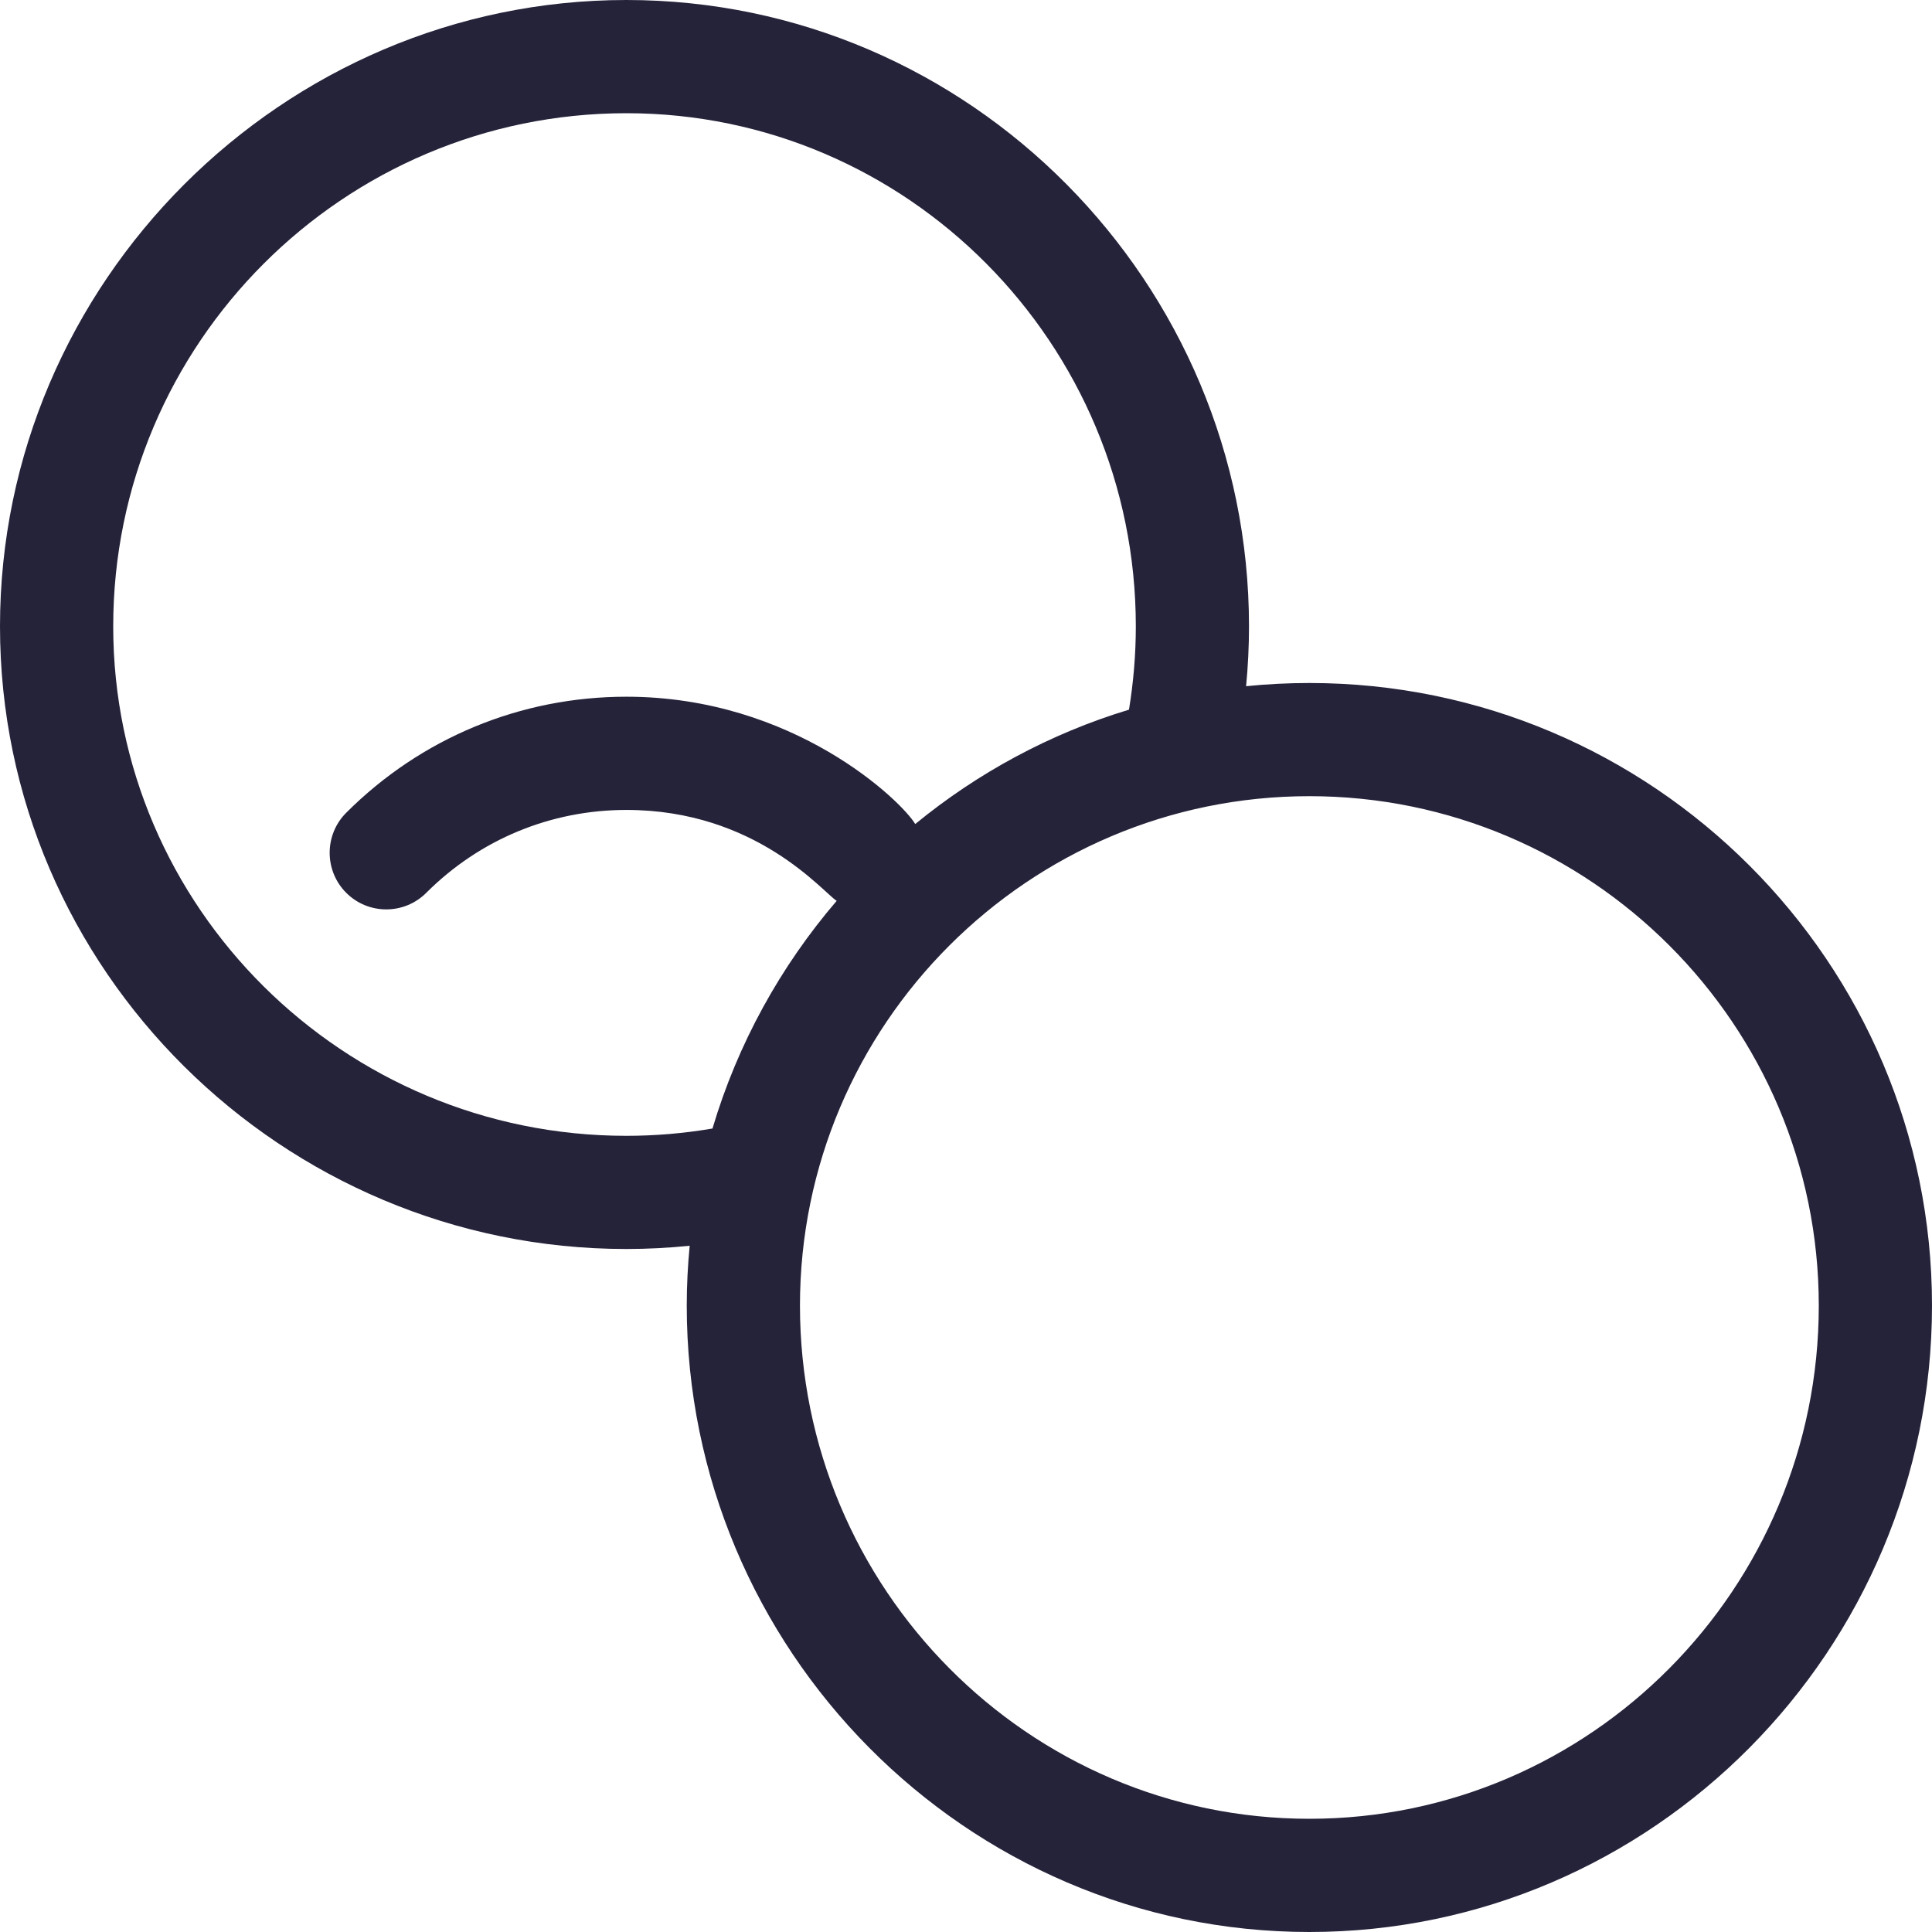
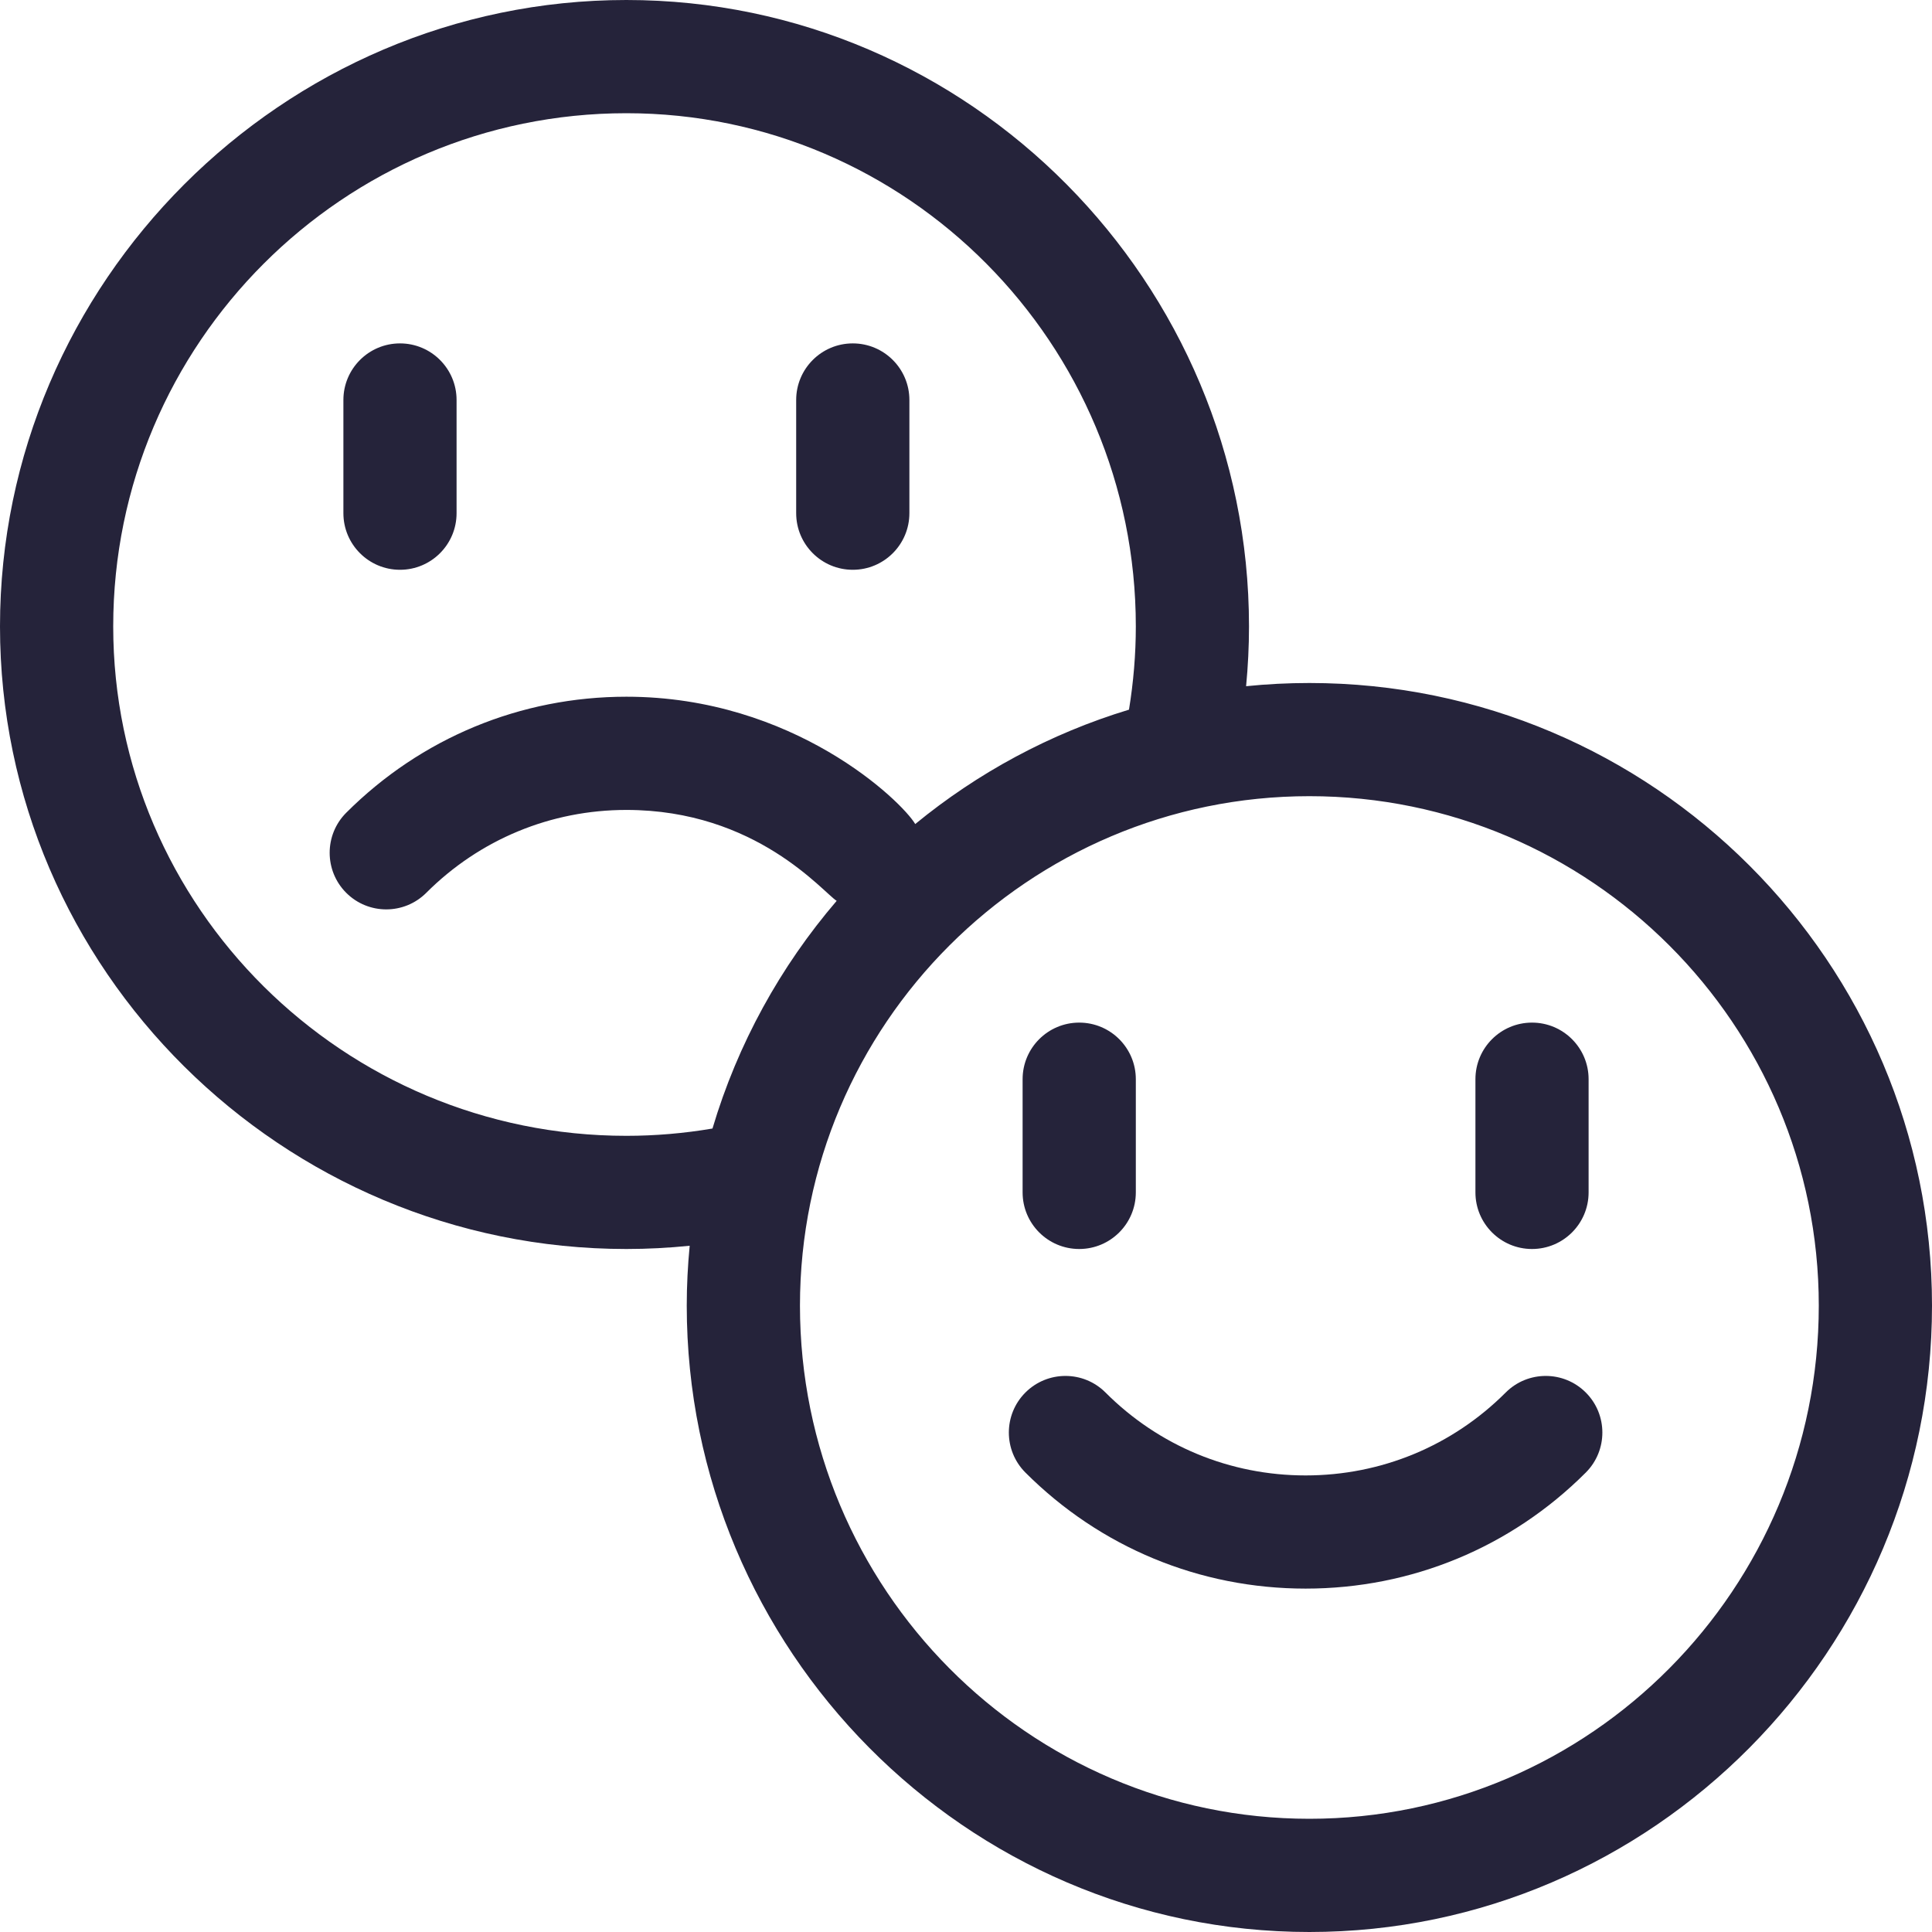
<svg xmlns="http://www.w3.org/2000/svg" width="50" height="50" viewBox="0 0 50 50" fill="none">
  <path d="M33.887 17.676C33.334 17.676 32.787 17.704 32.249 17.759C32.298 17.245 32.324 16.729 32.324 16.211C32.324 7.322 25.111 0 16.211 0C7.314 0 0 7.317 0 16.211C0 25.1 7.311 32.324 16.211 32.324C16.759 32.324 17.305 32.295 17.849 32.24C17.8 32.75 17.773 33.267 17.773 33.789C17.773 42.678 24.986 50 33.887 50C42.775 50 50 42.69 50 33.789C50 24.904 42.772 17.676 33.887 17.676ZM16.211 29.395C8.888 29.395 2.93 23.48 2.93 16.211C2.93 8.888 8.888 2.93 16.211 2.93C23.48 2.93 29.395 8.888 29.395 16.211C29.395 16.935 29.334 17.656 29.218 18.366C27.173 18.986 25.299 20.003 23.686 21.326C23.338 20.737 20.545 18.031 16.211 18.031C13.472 18.031 10.898 19.098 8.96 21.034C8.389 21.606 8.389 22.534 8.96 23.106C9.532 23.678 10.46 23.678 11.032 23.106C12.415 21.723 14.255 20.961 16.211 20.961C19.576 20.961 21.299 23.093 21.653 23.314C20.199 25.01 19.091 27.011 18.439 29.206C17.705 29.331 16.959 29.395 16.211 29.395ZM33.887 47.07C26.617 47.07 20.703 41.112 20.703 33.789C20.703 26.52 26.617 20.605 33.887 20.605C41.156 20.605 47.07 26.52 47.07 33.789C47.07 41.112 41.156 47.07 33.887 47.07Z" fill="#25233A" />
+   <path d="M41.04 36.038C40.468 35.466 39.54 35.466 38.968 36.038C37.585 37.422 35.745 38.184 33.789 38.184C31.833 38.184 29.993 37.422 28.61 36.038C28.038 35.466 27.111 35.466 26.538 36.038C25.966 36.61 25.966 37.538 26.538 38.11C28.475 40.047 31.05 41.113 33.789 41.113C36.528 41.113 39.103 40.047 41.04 38.11C41.612 37.538 41.612 36.61 41.04 36.038Z" fill="#25233A" />
+   <path d="M27.93 26.465C27.121 26.465 26.465 27.121 26.465 27.93V30.859C26.465 31.668 27.121 32.324 27.93 32.324C28.739 32.324 29.395 31.668 29.395 30.859V27.93C29.395 27.121 28.739 26.465 27.93 26.465Z" fill="#25233A" />
+   <path d="M10.352 8.887C9.543 8.887 8.887 9.543 8.887 10.352V13.281C8.887 14.09 9.543 14.746 10.352 14.746C11.161 14.746 11.816 14.09 11.816 13.281V10.352C11.816 9.543 11.161 8.887 10.352 8.887Z" fill="#25233A" />
+   <path d="M39.648 26.465C38.84 26.465 38.184 27.121 38.184 27.93V30.859C38.184 31.668 38.84 32.324 39.648 32.324C40.457 32.324 41.113 31.668 41.113 30.859V27.93C41.113 27.121 40.457 26.465 39.648 26.465Z" fill="#25233A" />
+   <path d="M22.07 8.887C21.261 8.887 20.605 9.543 20.605 10.352V13.281C20.605 14.09 21.261 14.746 22.07 14.746C22.879 14.746 23.535 14.09 23.535 13.281V10.352C23.535 9.543 22.879 8.887 22.07 8.887Z" fill="#25233A" />
</svg>
